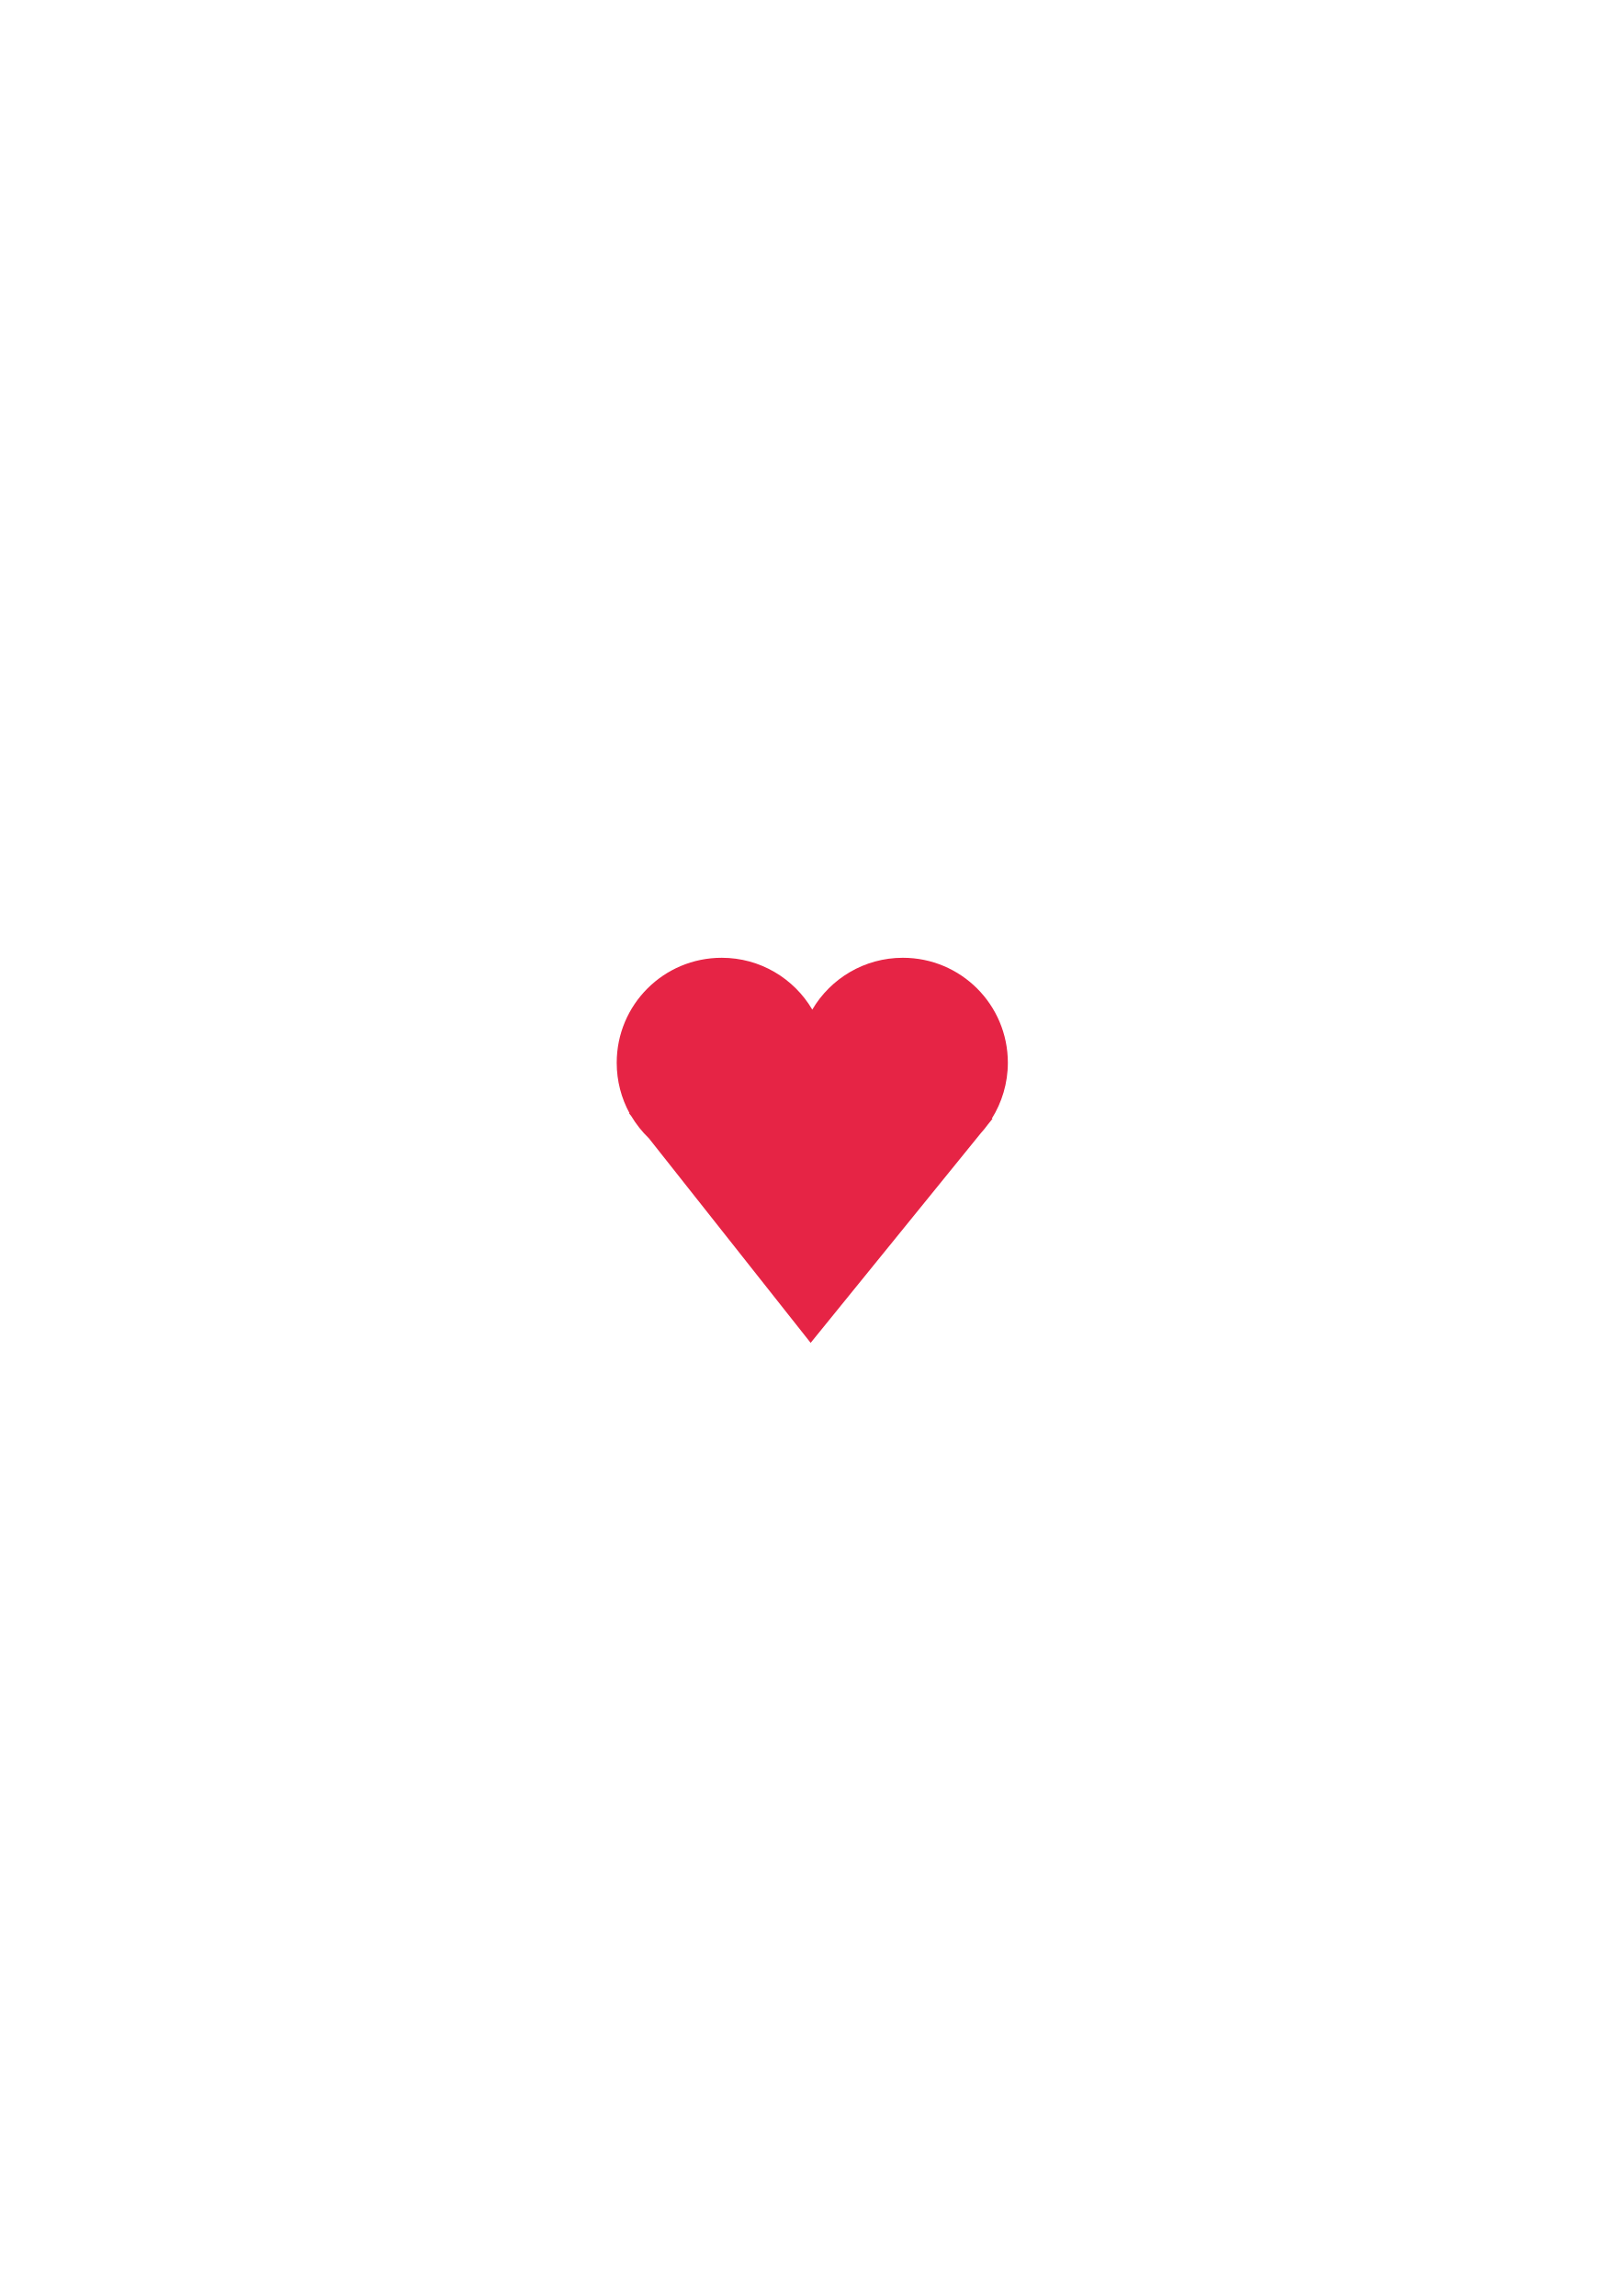
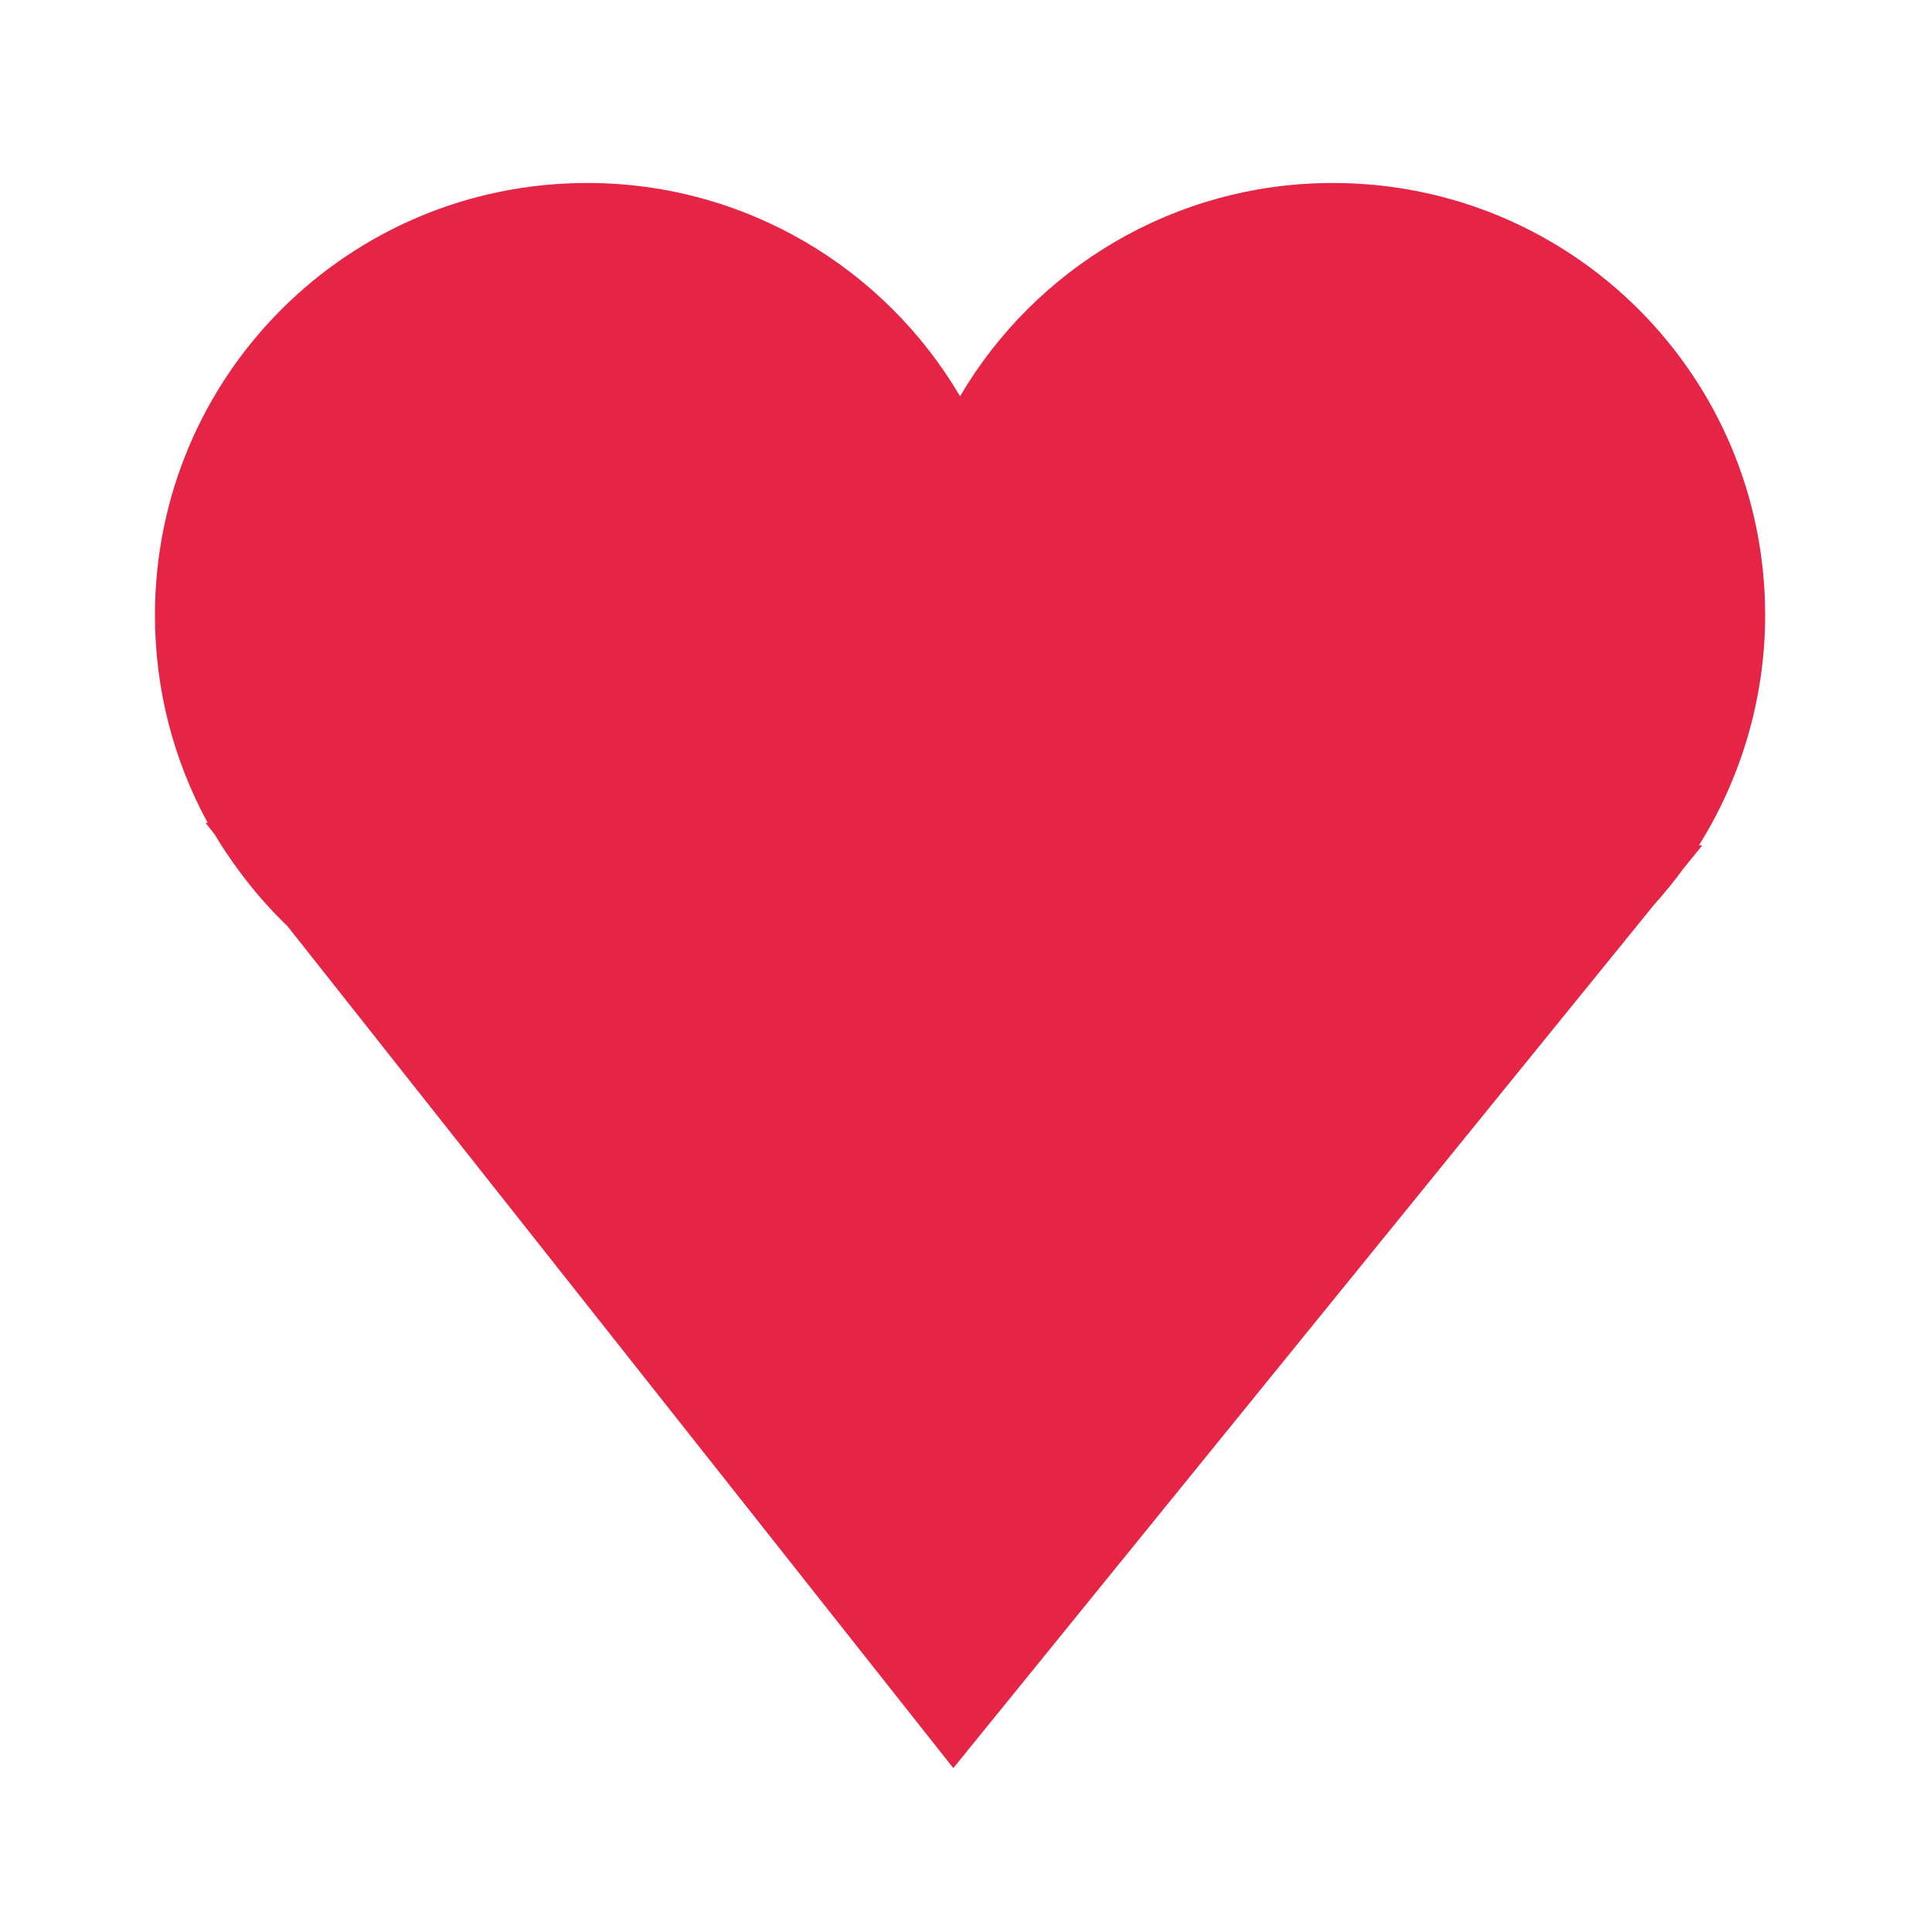
- <svg xmlns="http://www.w3.org/2000/svg" version="1.1" id="Calque_1" x="0px" y="0px" viewBox="0 0 595.3 841.9" style="enable-background:new 0 0 595.3 841.9;" xml:space="preserve">
+ <svg xmlns="http://www.w3.org/2000/svg" version="1.1" id="Calque_1" x="0px" y="0px" viewBox="0 0 170.7 172.1" style="enable-background:new 0 0 170.7 172.1;" xml:space="preserve">
  <style type="text/css">
	.st0{fill:#E62445;}
</style>
-   <path class="st0" d="M363.9,410.2l-0.3,0c3.7-5.9,5.9-13,5.9-20.5c0-21.3-17.2-38.5-38.5-38.5c-14.1,0-26.5,7.6-33.2,19  c-6.7-11.4-19.1-19-33.2-19c-21.3,0-38.5,17.2-38.5,38.5c0,6.7,1.7,13,4.7,18.5l-0.2,0l0.8,1c1.8,3,4,5.8,6.5,8.2l59.3,75l62.4-76.9  c0.9-1,1.8-2.1,2.6-3.2L363.9,410.2z M297.8,409.3C297.8,409.3,297.8,409.3,297.8,409.3L297.8,409.3  C297.8,409.3,297.8,409.3,297.8,409.3z" />
+   <path class="st0" d="M151.6,75.3h-0.3c3.7-5.9,5.9-13,5.9-20.5c0-21.3-17.2-38.5-38.5-38.5c-14.1,0-26.5,7.6-33.2,19  c-6.7-11.4-19.1-19-33.2-19c-21.3,0-38.5,17.2-38.5,38.5c0,6.7,1.7,13,4.7,18.5h-0.2l0.8,1c1.8,3,4,5.8,6.5,8.2l59.3,75l62.4-76.9  c0.9-1,1.8-2.1,2.6-3.2L151.6,75.3z M85.5,74.4L85.5,74.4L85.5,74.4L85.5,74.4z" />
</svg>
